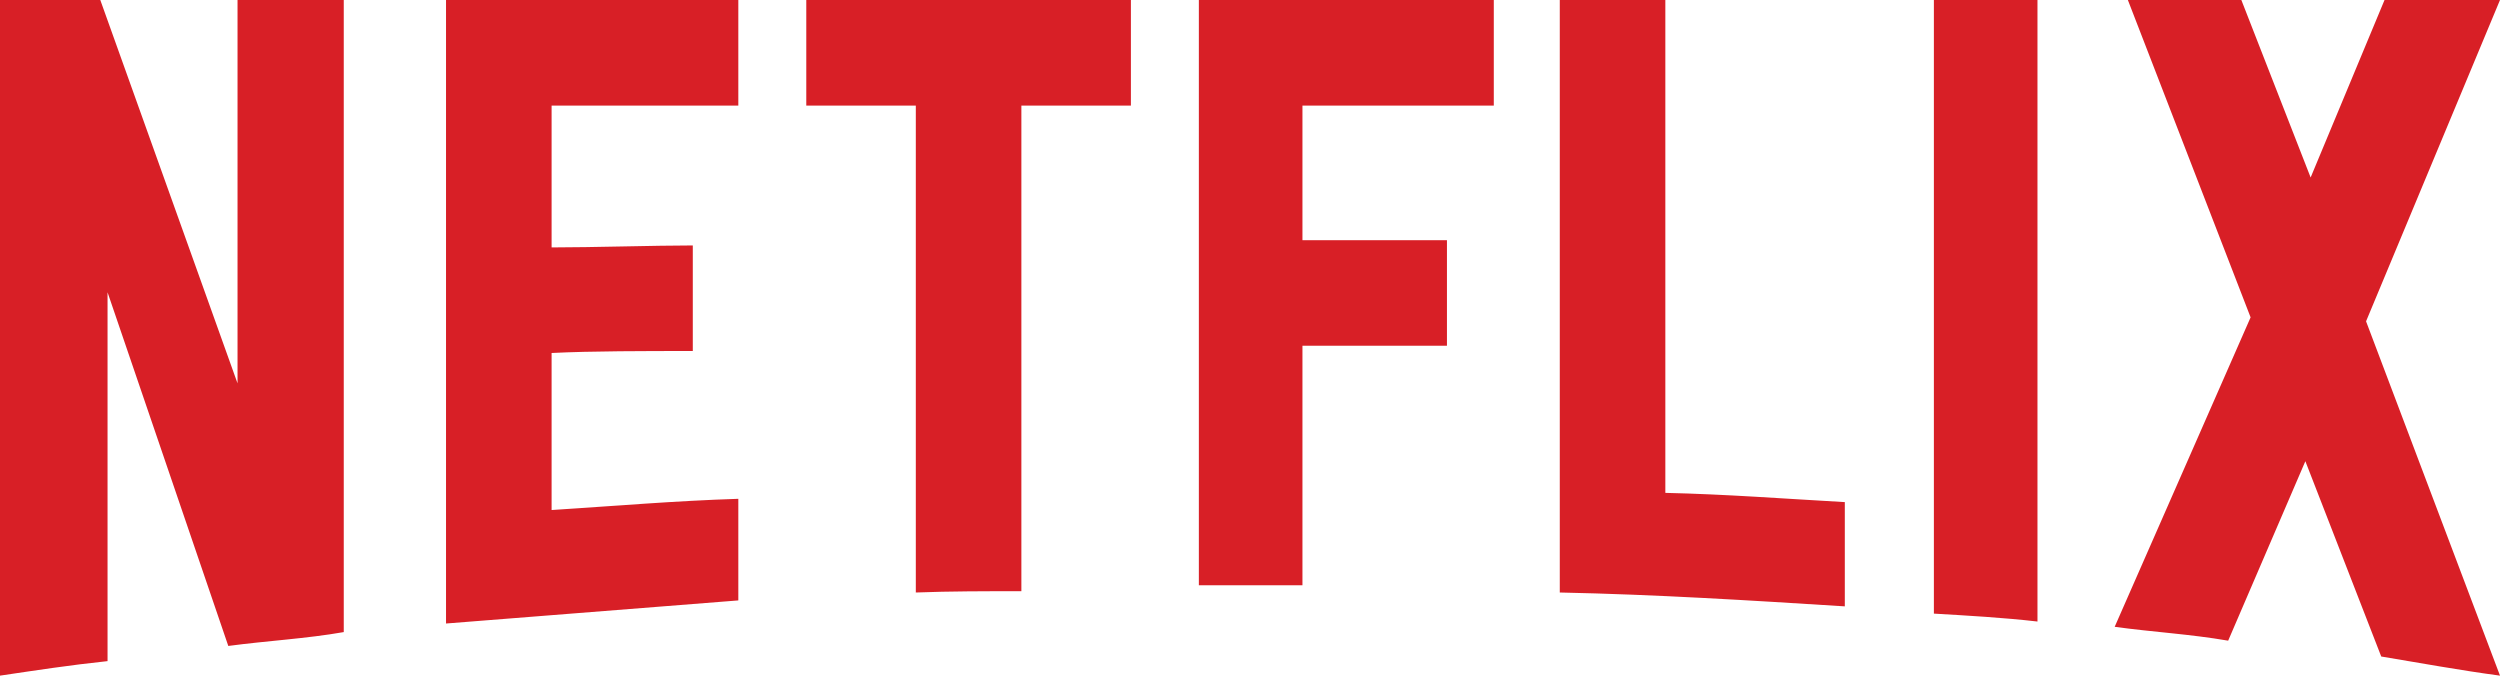
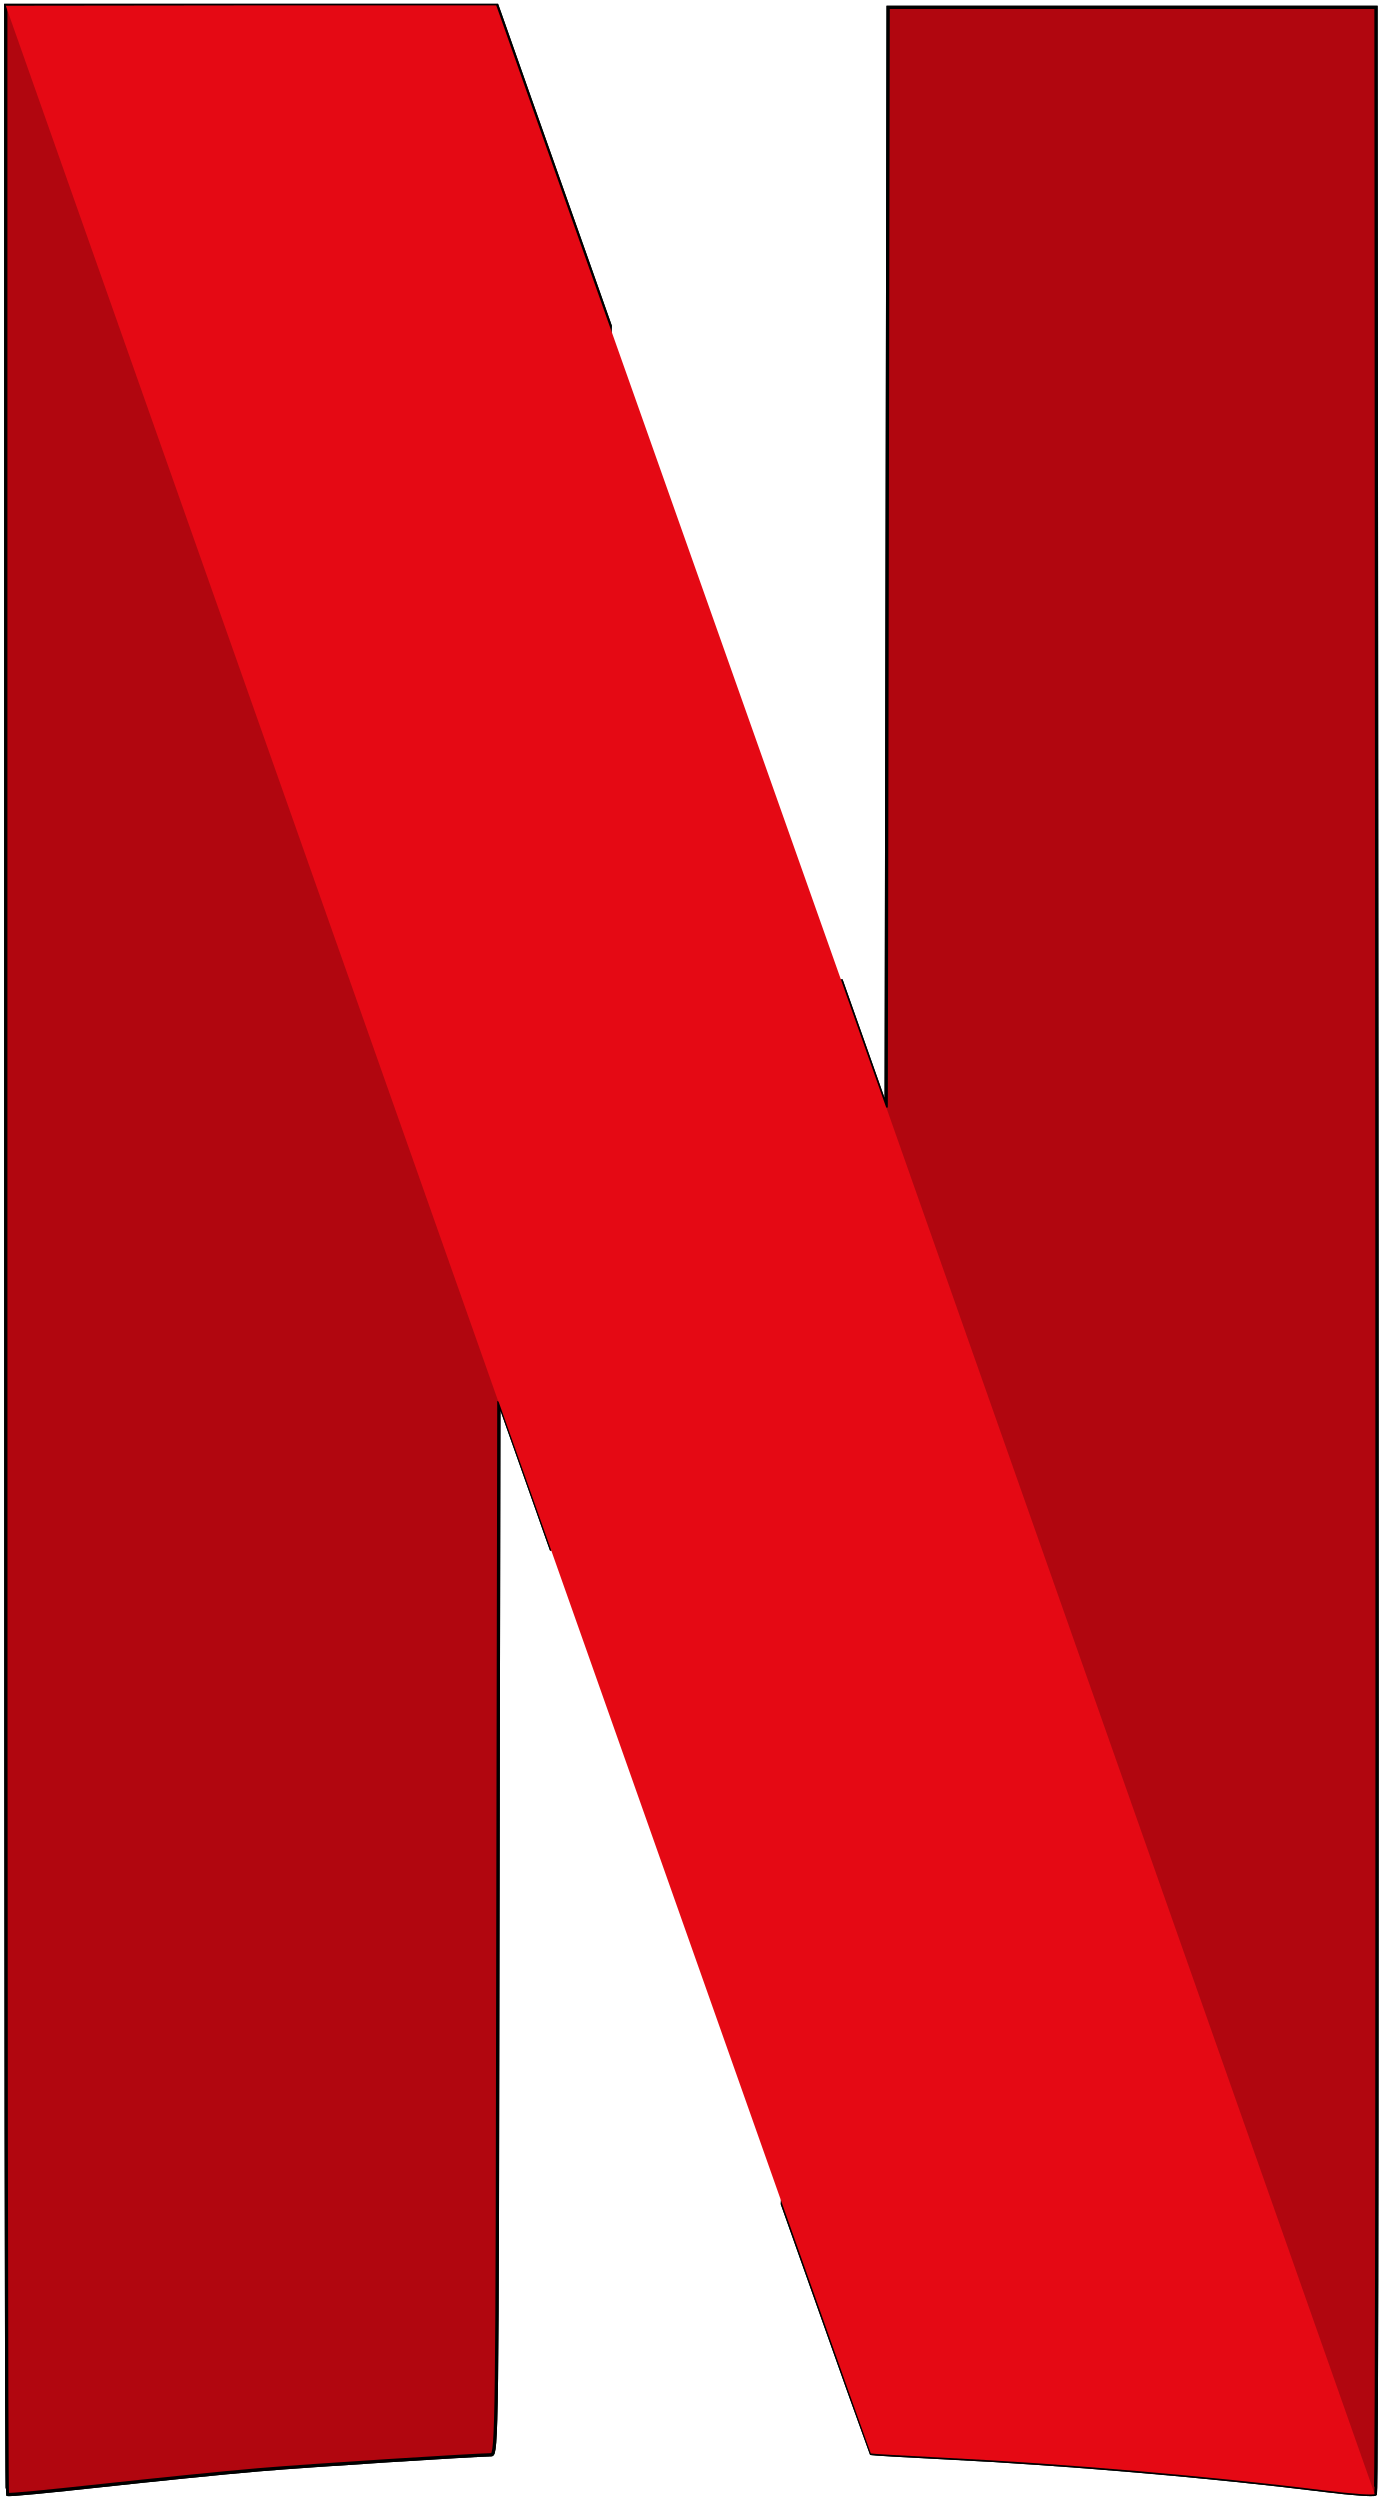
- <svg xmlns="http://www.w3.org/2000/svg" width="1024" height="276.742" viewBox="0 0 1024 276.742">
-   <path d="M140.803 258.904c-15.404 2.705-31.079 3.516-47.294 5.676l-49.458-144.856v151.073c-15.404 1.621-29.457 3.783-44.051 5.945v-276.742h41.08l56.212 157.021v-157.021h43.511v258.904zm85.131-157.558c16.757 0 42.431-.811 57.835-.811v43.24c-19.189 0-41.619 0-57.835.811v64.322c25.405-1.621 50.809-3.785 76.482-4.596v41.617l-119.724 9.461v-255.39h119.724v43.241h-76.482v58.105zm237.284-58.104h-44.862v198.908c-14.594 0-29.188 0-43.239.539v-199.447h-44.862v-43.242h132.965l-.002 43.242zm70.266 55.132h59.187v43.24h-59.187v98.104h-42.433v-239.718h120.808v43.241h-78.375v55.133zm148.641 103.507c24.594.539 49.456 2.434 73.51 3.783v42.701c-38.646-2.434-77.293-4.863-116.75-5.676v-242.689h43.24v201.881zm109.994 49.457c13.783.812 28.377 1.623 42.43 3.242v-254.58h-42.43v251.338zm231.881-251.338l-54.863 131.615 54.863 145.127c-16.217-2.162-32.432-5.135-48.648-7.838l-31.078-79.994-31.617 73.51c-15.678-2.705-30.812-3.516-46.484-5.678l55.672-126.75-50.269-129.992h46.482l28.377 72.699 30.27-72.699h47.295z" fill="#d81f26" />
+ <svg xmlns="http://www.w3.org/2000/svg" id="svg2" viewBox="0 0 122.8 222" width="1383" height="2500">
+   <style>.st0{fill:#b1060f;stroke:#000}.st1{fill:url(#path5719_1_)}.st2{fill:#e50914}</style>
+   <g id="layer1" transform="translate(12.495 6.756)">
+     <g id="g4182">
+       <g id="g5747" transform="translate(81.631 113.771) scale(.29074)">
+         <path id="path4155" class="st0" d="M-52.5-412.3l-.3 168-.3 168-13.8-39v-.1l-17.9 374c17.6 49.6 27 76.1 27.1 76.2.1.1 10.1.7 22.2 1.3 36.6 1.8 82 5.7 116.5 10 8 1 14.8 1.5 15.3 1.1s.6-171.4.5-380.1l-.3-379.4h-149z" />
+         <path id="path4157" class="st0" d="M-322-412.8V-33c0 208.9.2 380 .5 380.3.3.3 13.2-1 28.8-2.7 15.6-1.7 37.1-3.9 47.8-4.8 16.4-1.4 65.6-4.5 71.2-4.6 1.7 0 1.8-8.5 2-160.9l.3-160.9 11.9 33.6c1.8 5.2 2.4 6.8 4.2 11.9l17.9-373.9c-3.8-10.7-1.8-5.1-6.1-17.3-14.6-41.3-27-76.2-27.5-77.8l-1-2.8h-150z" />
+         <path id="path5715" class="st0" d="M-52.5-412.3l-.3 168-.3 168-13.8-39v-.1l-17.9 374c17.6 49.6 27 76.1 27.1 76.2.1.1 10.1.7 22.2 1.3 36.6 1.8 82 5.7 116.5 10 8 1 14.8 1.5 15.3 1.1s.6-171.4.5-380.1l-.3-379.4h-149z" />
+         <path id="path5717" class="st0" d="M-322-412.8V-33c0 208.9.2 380 .5 380.3.3.3 13.2-1 28.8-2.7 15.6-1.7 37.1-3.9 47.8-4.8 16.4-1.4 65.6-4.5 71.2-4.6 1.7 0 1.8-8.5 2-160.9l.3-160.9 11.9 33.6c1.8 5.2 2.4 6.8 4.2 11.9l17.9-373.9c-3.8-10.7-1.8-5.1-6.1-17.3-14.6-41.3-27-76.2-27.5-77.8l-1-2.8h-150z" />
+         <radialGradient id="path5719_1_" cx="18038.016" cy="-146.44" r="368.717" gradientTransform="matrix(.07072 -.02449 -.897 -2.5906 -1526.665 25.194)" gradientUnits="userSpaceOnUse">
+           <stop offset="0" />
+           <stop offset="1" stop-opacity="0" />
+         </radialGradient>
+         <path id="path5719" class="st1" d="M-322-412.8v213.2l150.2 398.4c0-9.1 0-14.1.1-24.5l.3-160.9 11.9 33.6C-93.5 234.2-58 334.6-57.8 334.8c.1.1 10.1.7 22.2 1.3 36.6 1.8 82 5.7 116.5 10 8 1 14.8 1.5 15.3 1.1.3-.3.5-84.1.5-202.4L-52.7-285l-.1 40.7-.3 168-13.8-39c-13.5-38.1-22.5-63.6-76.8-217-14.6-41.3-27-76.2-27.5-77.8l-1-2.8H-322v.1z" />
+         <path id="path5721" class="st2" d="M-322-412.8l150.5 426.5v-.2l11.9 33.6C-93.5 234.2-58 334.6-57.8 334.8c.1.1 10.1.7 22.2 1.3 36.6 1.8 82 5.7 116.5 10 7.9 1 14.8 1.5 15.2 1.1L-53.1-76.4v.1l-13.8-39c-13.5-38.1-22.5-63.6-76.8-217-14.6-41.3-27-76.2-27.5-77.8l-1-2.8h-74.9l-74.9.1z" />
+       </g>
+     </g>
+   </g>
</svg>
